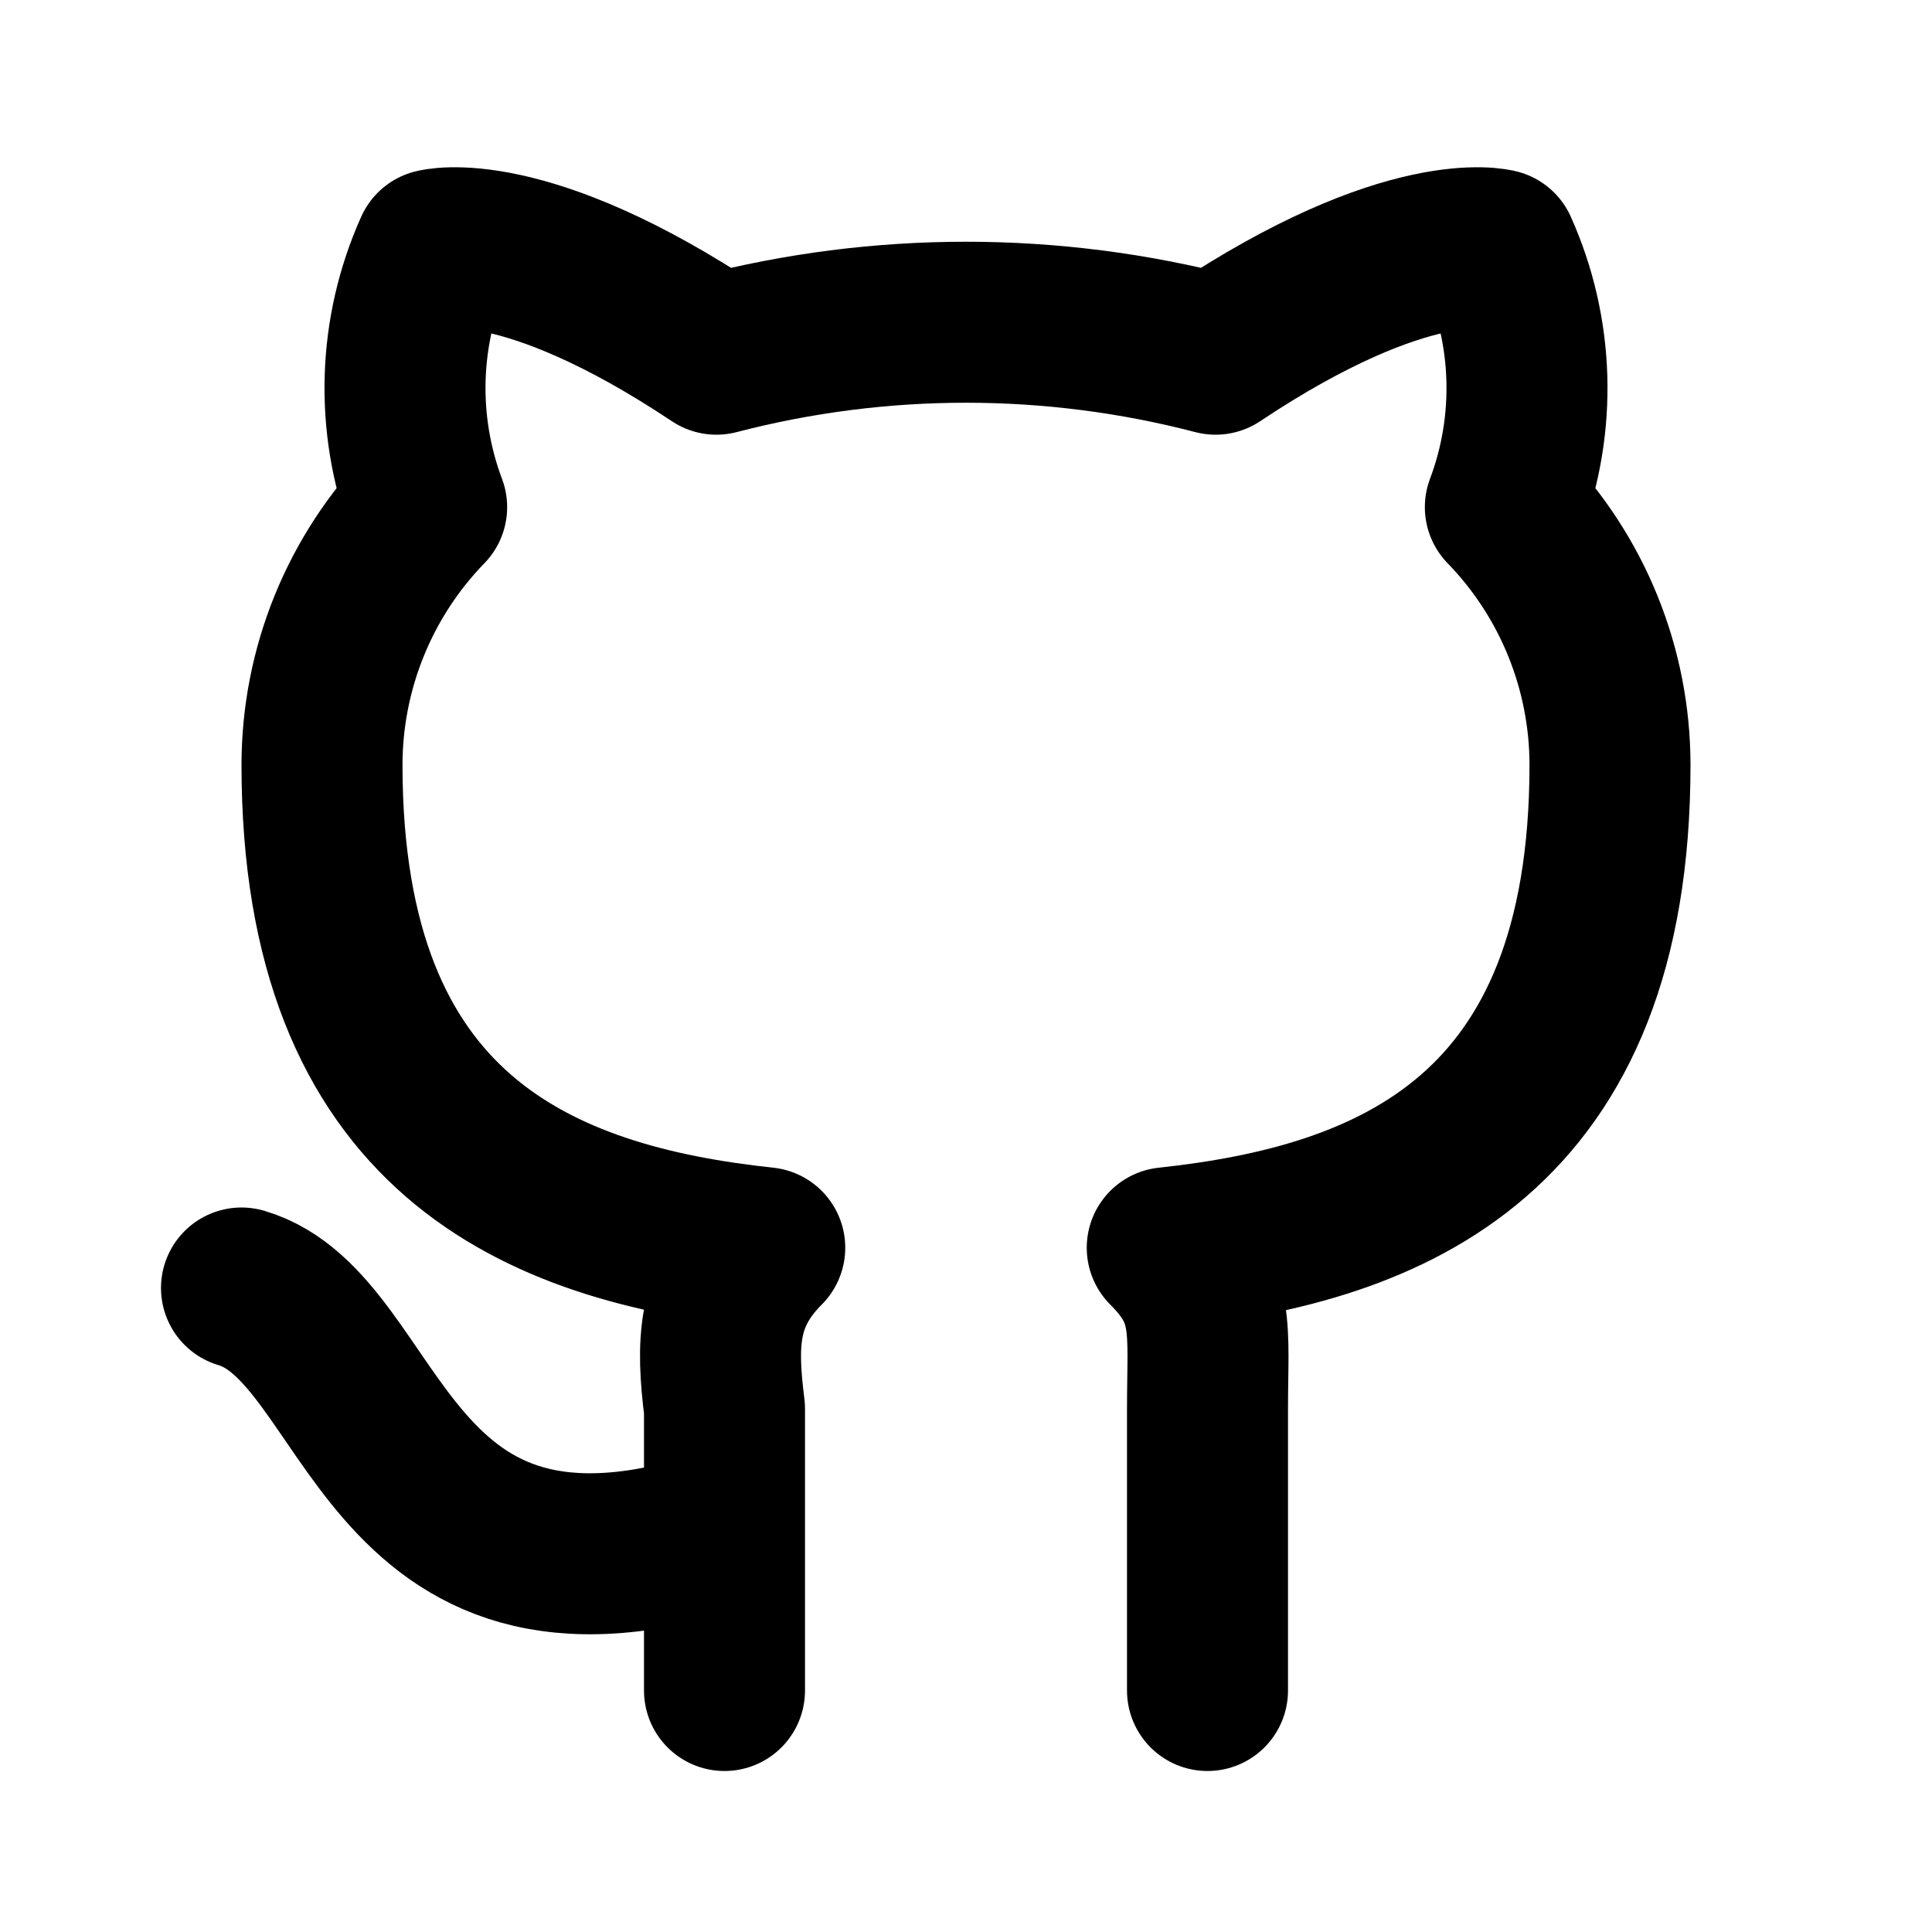
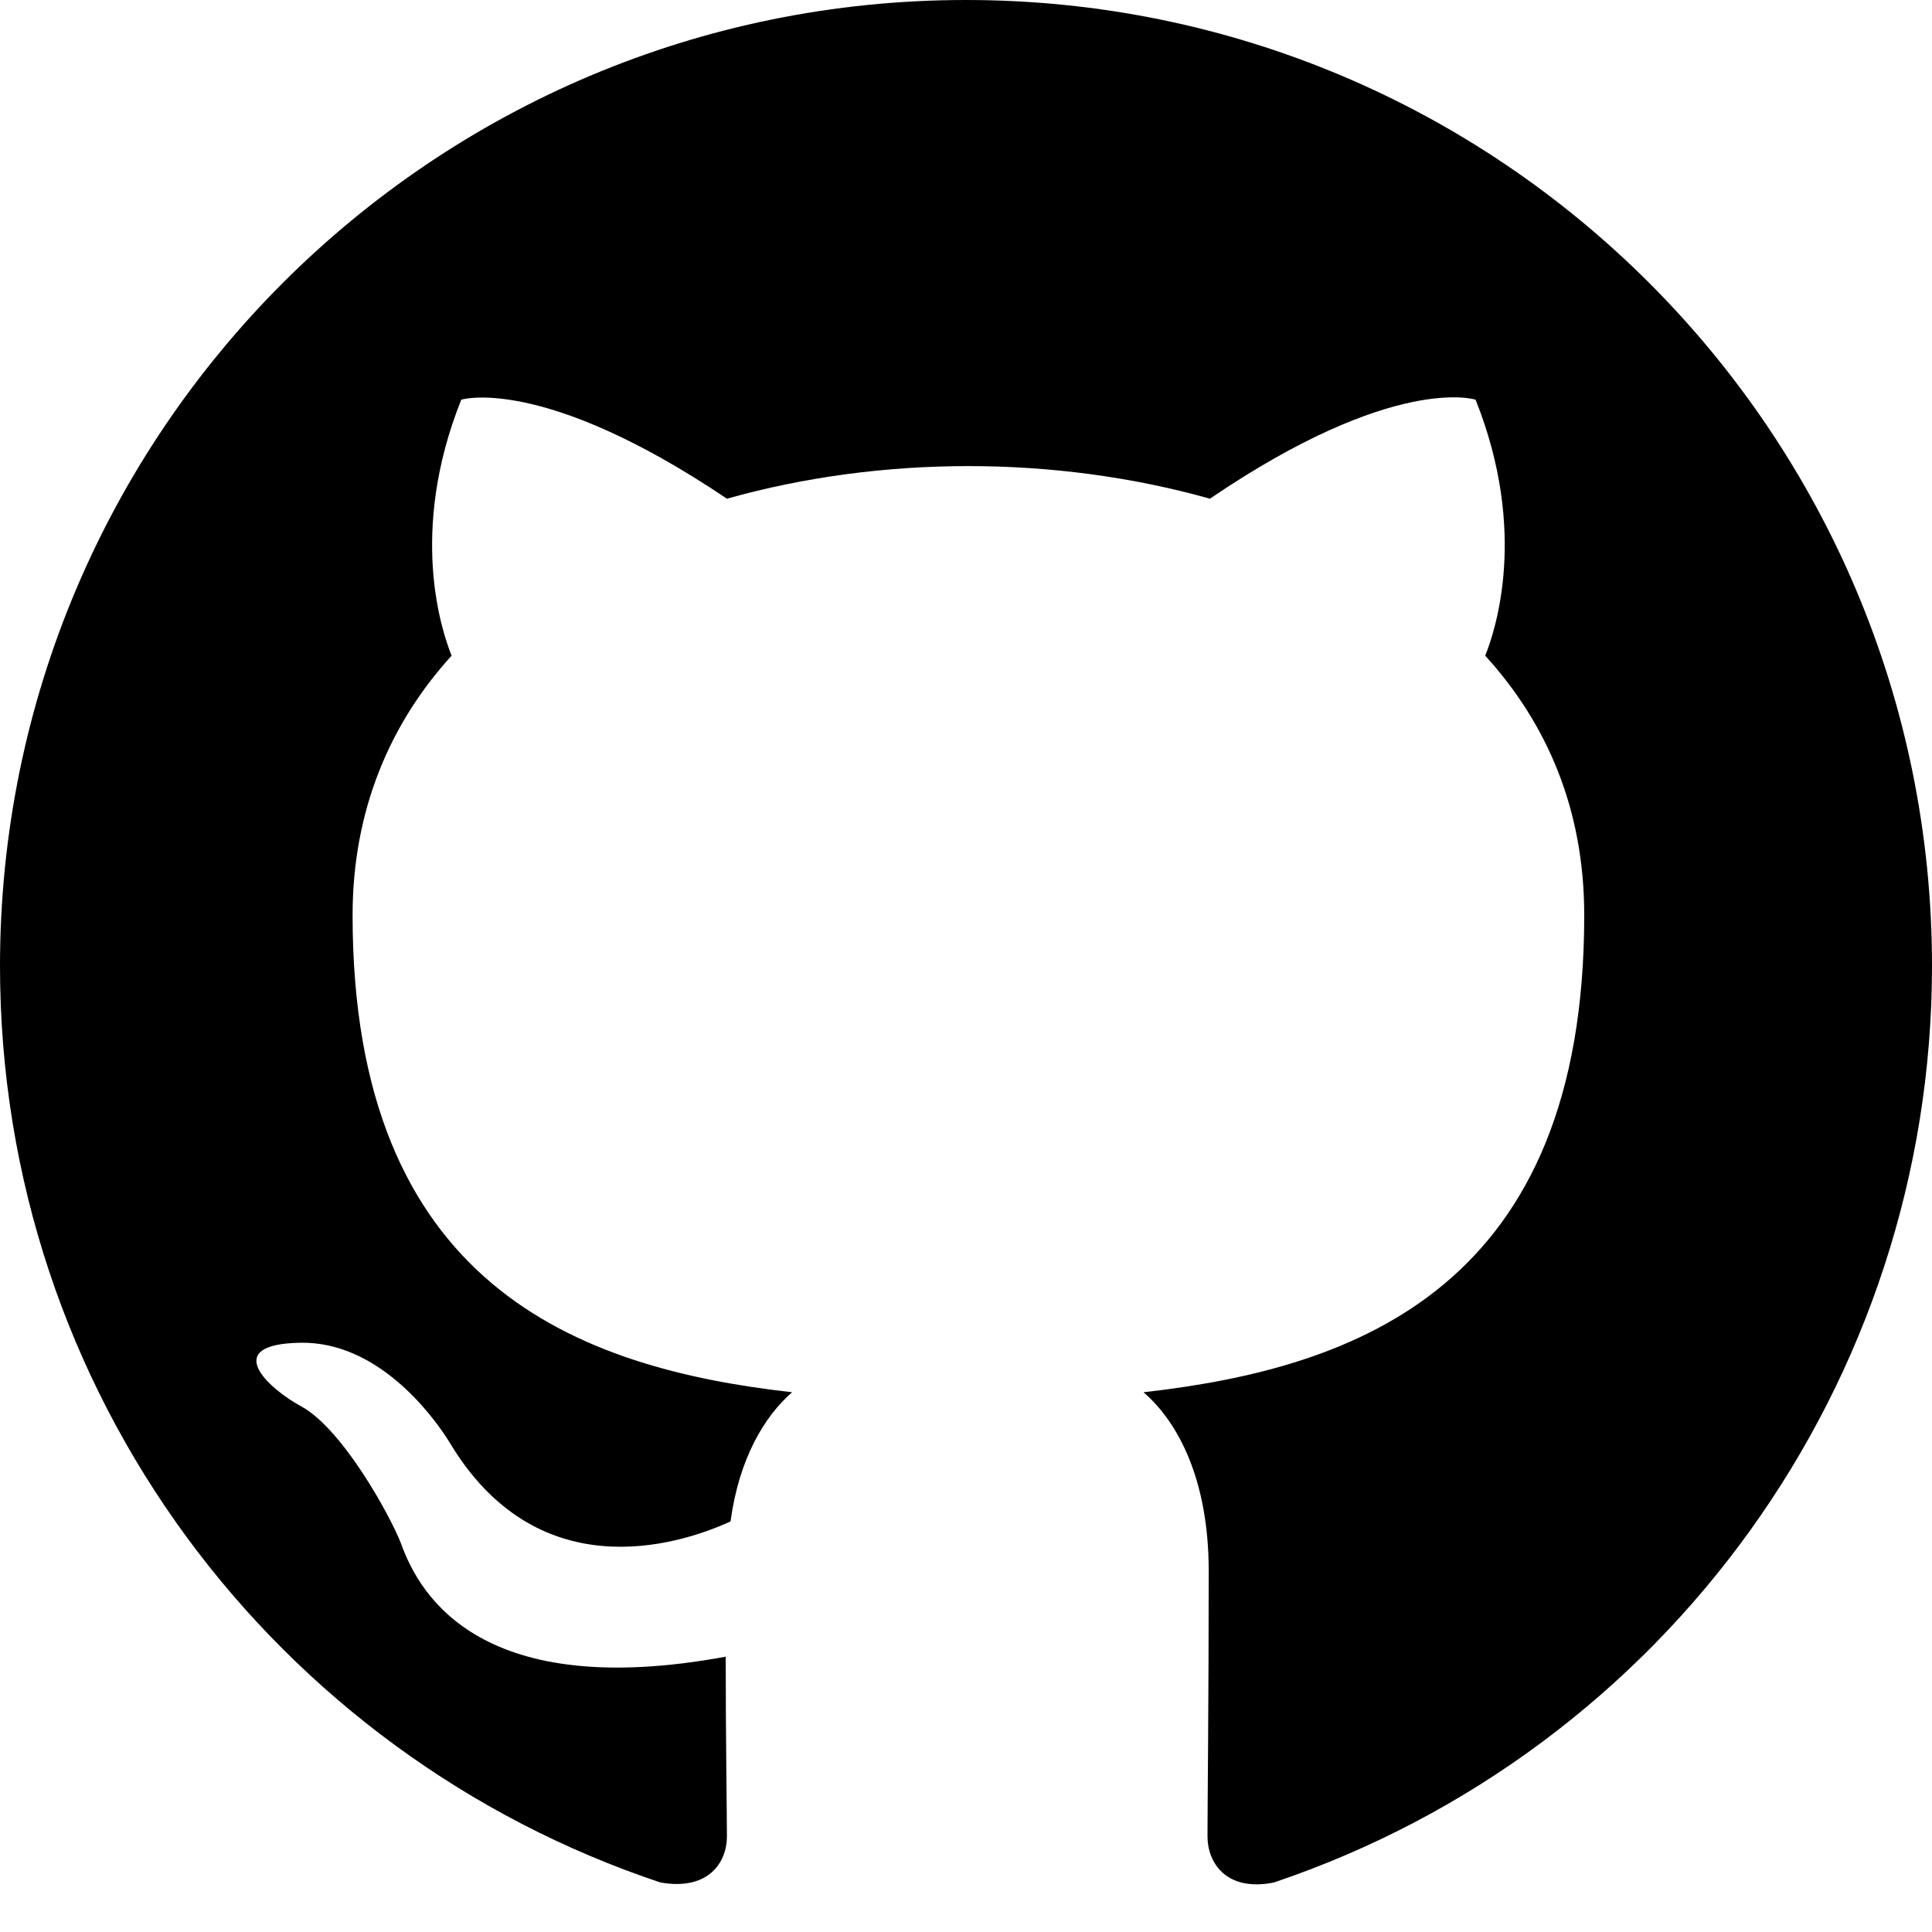
- <svg xmlns="http://www.w3.org/2000/svg" class="icon icon-tabler icon-tabler-brand-github" width="24" height="24" viewBox="0 0 24 24" stroke-width="2" stroke="currentColor" fill="none" stroke-linecap="round" stroke-linejoin="round">
-   <path stroke="none" d="M0 0h24v24H0z" fill="none" />
-   <path d="M9 19c-4.3 1.4 -4.3 -2.5 -6 -3m12 5v-3.5c0 -1 .1 -1.4 -.5 -2c2.8 -.3 5.5 -1.4 5.5 -6a4.6 4.6 0 0 0 -1.3 -3.2a4.2 4.2 0 0 0 -.1 -3.2s-1.1 -.3 -3.5 1.3a12.3 12.3 0 0 0 -6.2 0c-2.4 -1.6 -3.5 -1.3 -3.5 -1.3a4.2 4.2 0 0 0 -.1 3.2a4.6 4.6 0 0 0 -1.3 3.2c0 4.6 2.7 5.7 5.5 6c-.6 .6 -.6 1.2 -.5 2v3.5" />
+ <svg xmlns="http://www.w3.org/2000/svg" width="16px" height="16px" viewBox="0 0 16 16" fill="currentColor" class="bi bi-github">
+   <path d="M8 0C3.58 0 0 3.58 0 8c0 3.54 2.29 6.53 5.47 7.59.4.07.55-.17.55-.38 0-.19-.01-.82-.01-1.49-2.01.37-2.53-.49-2.69-.94-.09-.23-.48-.94-.82-1.13-.28-.15-.68-.52-.01-.53.63-.01 1.08.58 1.23.82.72 1.21 1.87.87 2.33.66.07-.52.28-.87.51-1.07-1.78-.2-3.64-.89-3.64-3.95 0-.87.31-1.59.82-2.15-.08-.2-.36-1.02.08-2.12 0 0 .67-.21 2.2.82.64-.18 1.32-.27 2-.27.68 0 1.36.09 2 .27 1.53-1.04 2.2-.82 2.2-.82.44 1.1.16 1.92.08 2.12.51.56.82 1.27.82 2.15 0 3.07-1.87 3.75-3.65 3.95.29.25.54.73.54 1.48 0 1.07-.01 1.93-.01 2.2 0 .21.15.46.55.38A8.012 8.012 0 0 0 16 8c0-4.42-3.58-8-8-8z" />
</svg>
